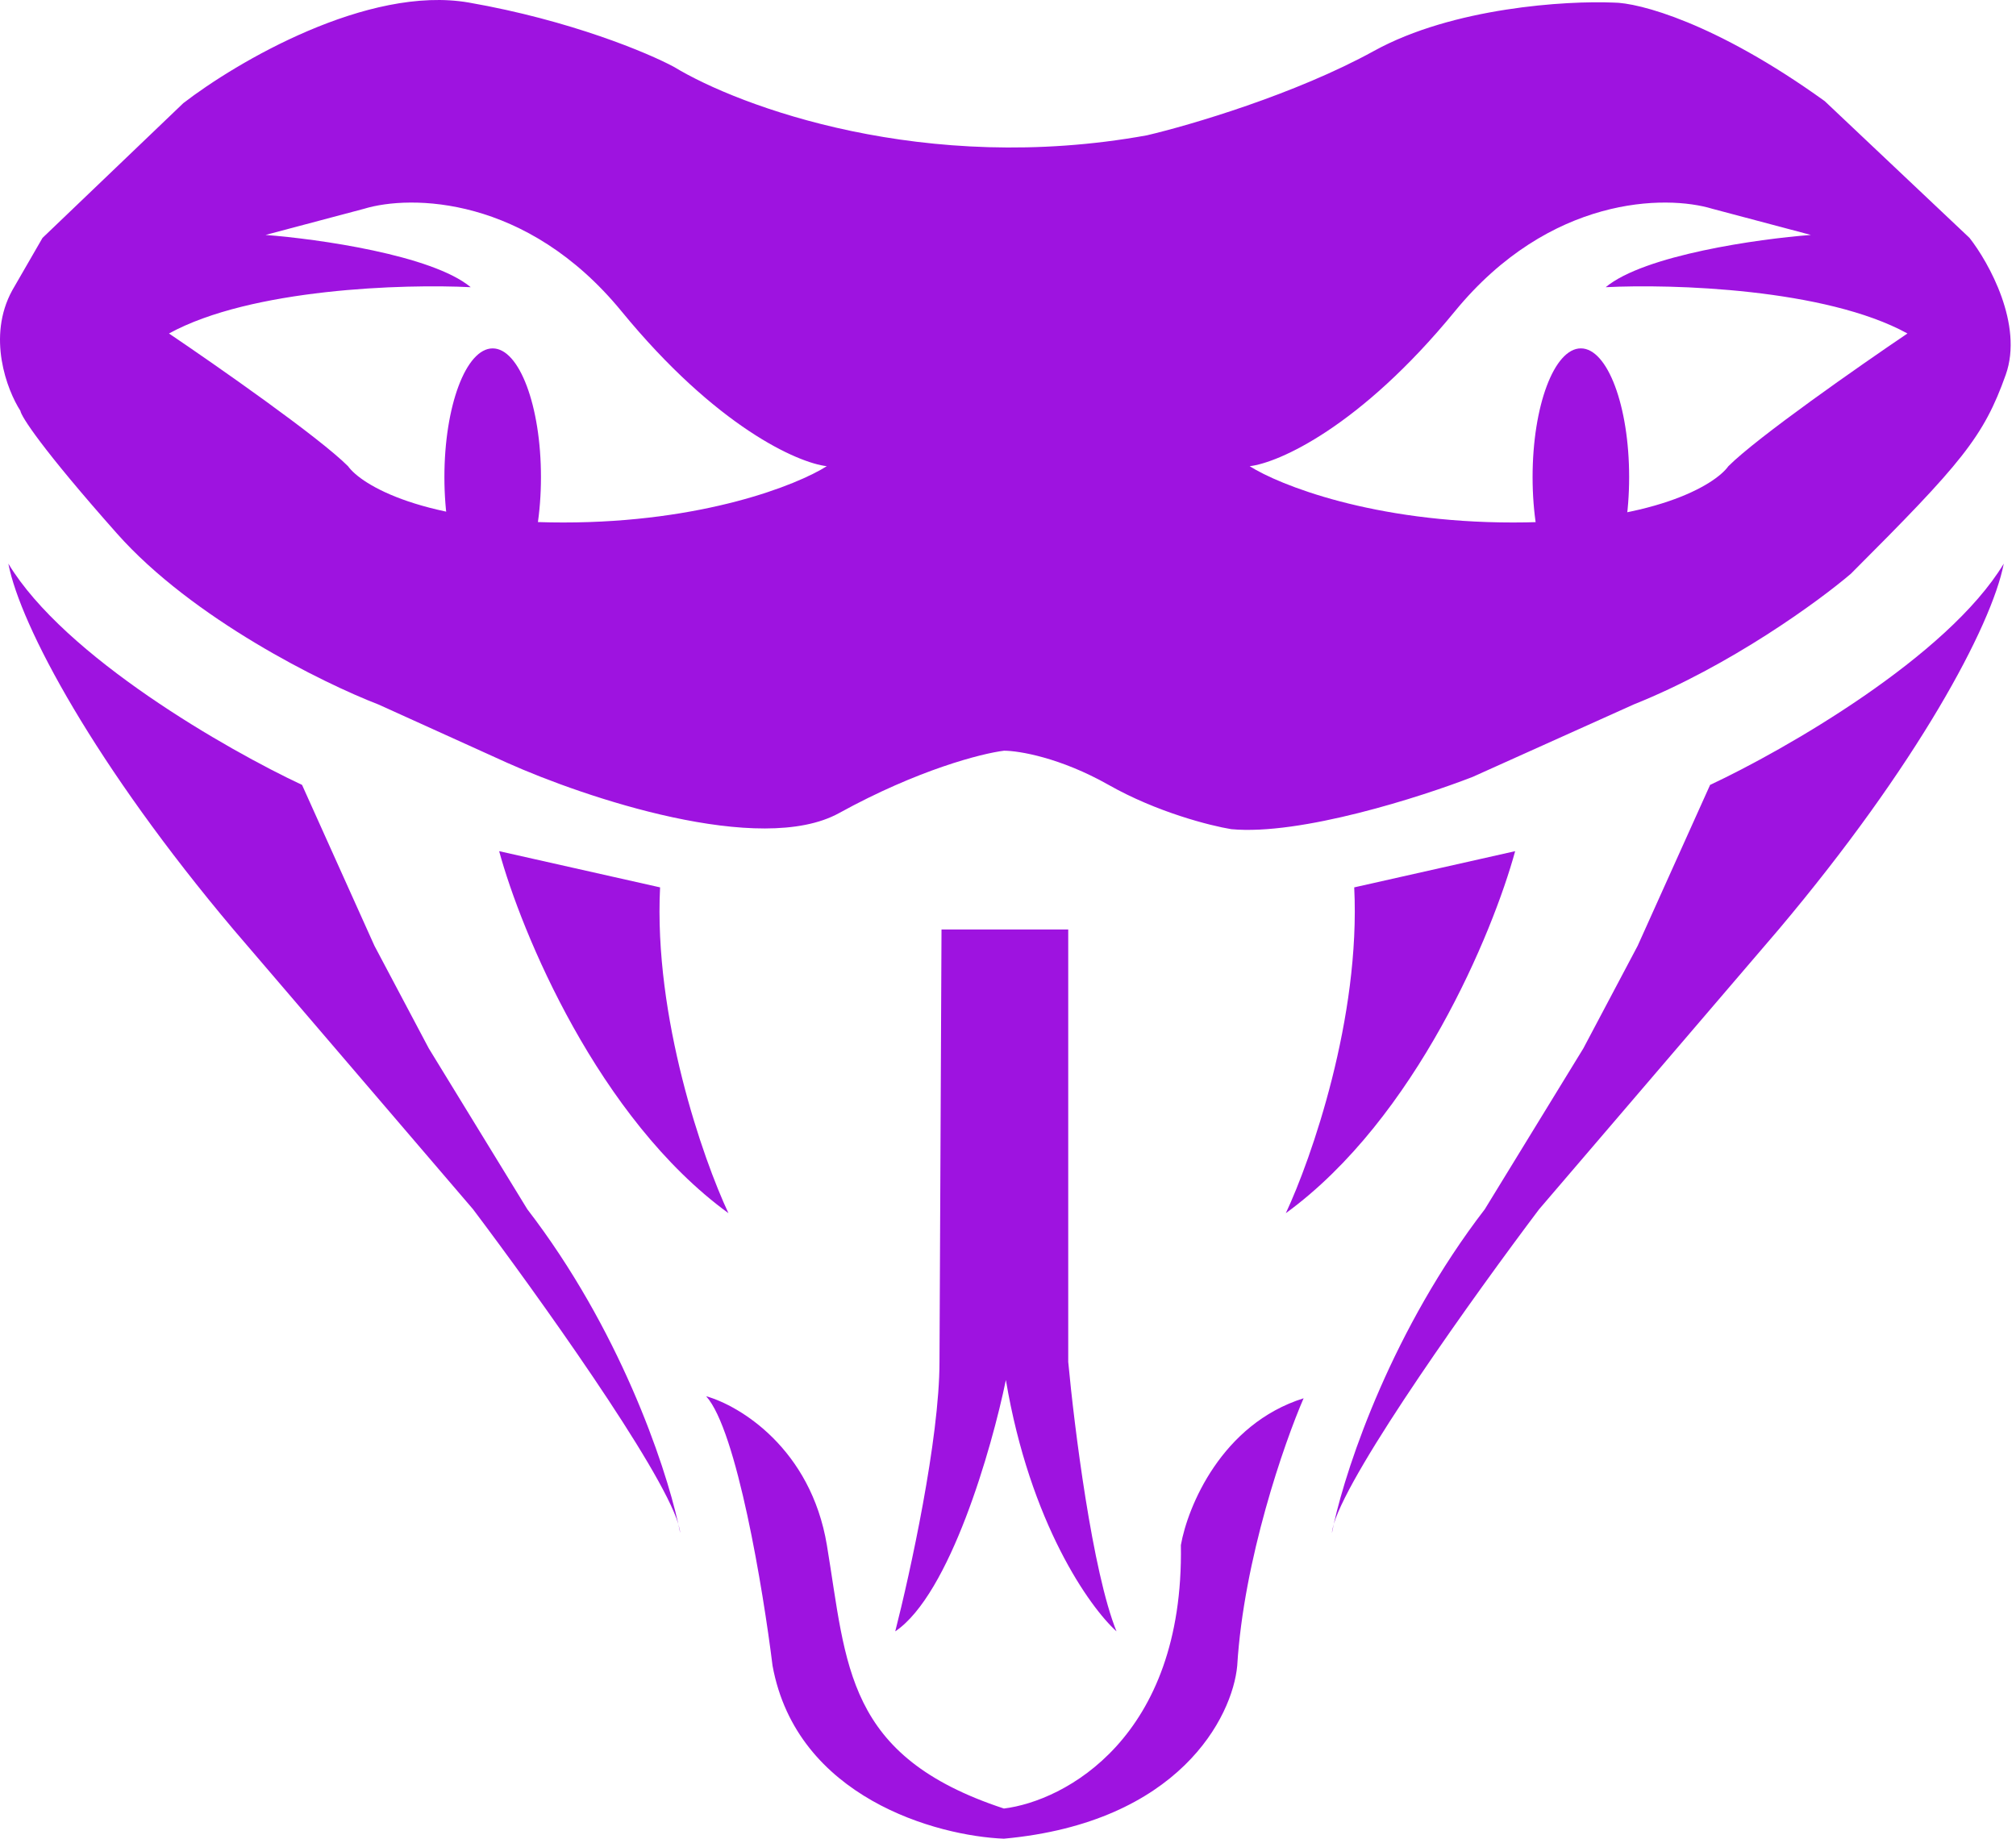
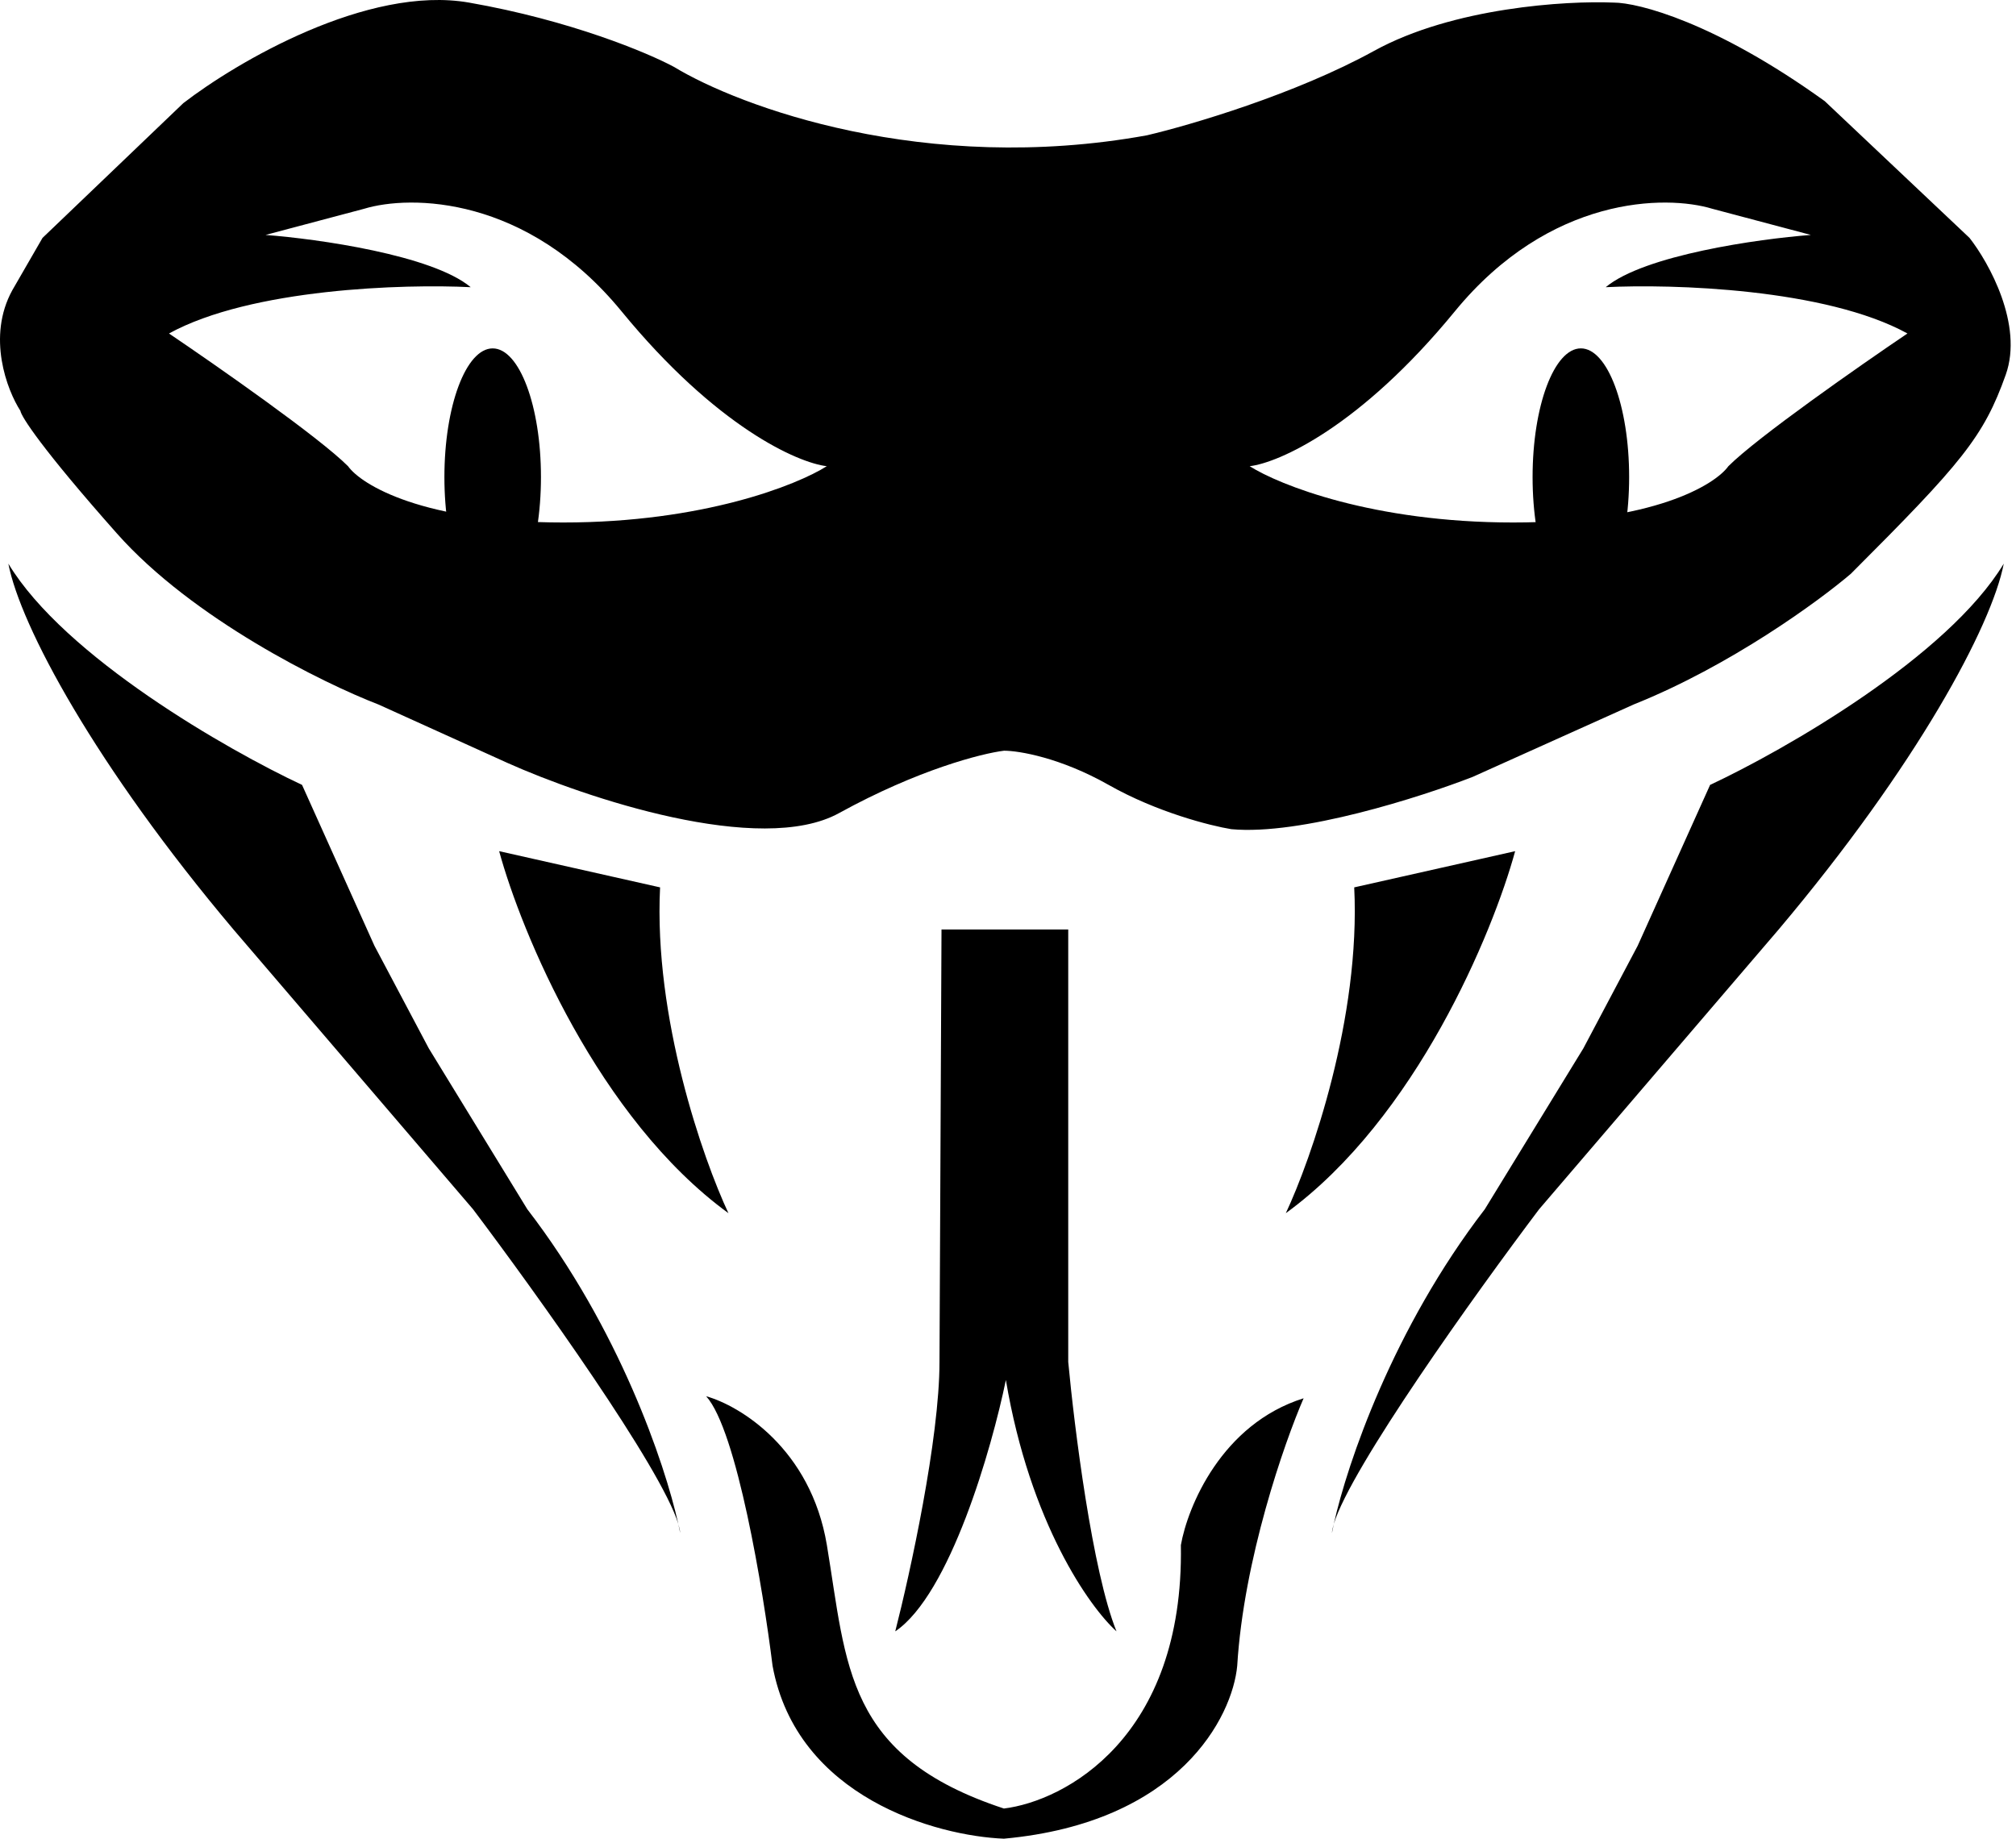
- <svg xmlns="http://www.w3.org/2000/svg" width="57" height="52" viewBox="0 0 57 52" fill="none">
-   <ellipse cx="44.697" cy="13.492" rx="1.365" ry="3.64" fill="#9E13E0" />
-   <ellipse cx="1.365" cy="3.64" rx="1.365" ry="3.64" transform="matrix(-1 0 0 1 15.295 9.85254)" fill="#9E13E0" />
-   <path d="M48.351 22.197C50.455 21.211 55.062 18.579 56.654 15.94C56.313 17.703 54.197 21.651 50.284 26.292L43.517 34.197C41.714 36.588 38.196 41.502 37.712 43.096C37.692 43.188 37.674 43.274 37.659 43.354C37.664 43.282 37.682 43.195 37.712 43.096C38.097 41.372 39.39 37.566 41.981 34.197L44.768 29.647L46.303 26.747L48.351 22.197Z" fill="#9E13E0" />
-   <path d="M8.54 22.197C6.435 21.211 1.829 18.579 0.236 15.94C0.577 17.703 2.693 21.651 6.606 26.292L13.374 34.197C15.176 36.588 18.694 41.502 19.178 43.096C19.198 43.188 19.216 43.274 19.232 43.354C19.226 43.282 19.208 43.195 19.178 43.096C18.794 41.372 17.501 37.566 14.909 34.197L12.123 29.647L10.587 26.747L8.54 22.197Z" fill="#9E13E0" />
-   <path d="M42.839 24.071L38.289 25.095C38.471 28.78 37.075 32.773 36.355 34.309C40.041 31.624 42.213 26.365 42.839 24.071Z" fill="#9E13E0" />
-   <path d="M14.113 24.071L18.663 25.095C18.48 28.78 19.876 32.773 20.596 34.309C16.911 31.624 14.738 26.365 14.113 24.071Z" fill="#9E13E0" />
-   <path d="M23.379 43.695C22.924 40.965 20.914 39.751 19.966 39.486C20.831 40.441 21.578 44.965 21.843 47.107C22.526 50.838 26.488 51.922 28.384 51.998C33.343 51.543 34.848 48.548 34.981 47.107C35.163 44.104 36.308 40.813 36.858 39.543C34.537 40.271 33.578 42.614 33.388 43.695C33.479 49.155 30.09 50.937 28.384 51.145C23.891 49.666 23.947 47.107 23.379 43.695Z" fill="#9E13E0" />
-   <path d="M30.203 26.286H26.62L26.563 38.514C26.563 40.698 25.729 44.505 25.312 46.135C26.859 45.089 28.042 40.96 28.44 39.026C29.122 43.076 30.81 45.453 31.568 46.135C30.886 44.452 30.374 40.353 30.203 38.514V26.286Z" fill="#9E13E0" />
-   <path d="M5.183 2.917C6.681 1.761 10.393 -0.427 13.26 0.073C16.126 0.574 18.321 1.495 19.06 1.894C20.9 3.012 26.147 4.965 32.426 3.827C33.639 3.543 36.623 2.667 38.852 1.438C41.082 0.21 44.293 0.016 45.62 0.073C46.322 0.073 48.498 0.631 51.592 2.86L55.686 6.728C56.236 7.429 57.211 9.184 56.711 10.595C56.085 12.358 55.459 13.098 52.331 16.226C51.421 17.003 48.919 18.831 46.189 19.923L41.639 21.97C40.18 22.538 36.771 23.631 34.814 23.449C34.227 23.354 32.71 22.971 31.345 22.197C29.98 21.424 28.805 21.23 28.388 21.23C27.762 21.306 25.954 21.766 23.724 22.994C21.495 24.223 16.539 22.558 14.34 21.572L10.7 19.923C9.127 19.316 5.445 17.499 3.307 15.088C1.17 12.678 0.597 11.772 0.577 11.619C0.198 11.031 -0.378 9.526 0.349 8.206L1.202 6.728L5.183 2.917ZM17.574 8.805C14.89 5.529 11.603 5.506 10.295 5.904L7.508 6.644C8.986 6.757 12.217 7.212 13.309 8.122C11.433 8.027 7.099 8.157 4.778 9.431C6.124 10.341 9.021 12.364 9.84 13.184C10.219 13.714 11.967 14.776 15.925 14.776C19.883 14.776 22.542 13.714 23.376 13.184C22.561 13.089 20.259 12.081 17.574 8.805ZM48.413 5.904C47.105 5.506 43.818 5.529 41.134 8.805C38.45 12.08 36.148 13.089 35.333 13.184C36.167 13.714 38.825 14.776 42.783 14.776C46.741 14.776 48.489 13.714 48.868 13.184C49.687 12.365 52.584 10.341 53.931 9.431C51.61 8.157 47.276 8.027 45.399 8.122C46.491 7.212 49.721 6.757 51.2 6.644L48.413 5.904Z" fill="#9E13E0" />
+ <svg xmlns="http://www.w3.org/2000/svg" width="57" height="52" viewBox="0 0 57 52" fill="currentColor">
+   <ellipse cx="44.697" cy="13.492" rx="1.365" ry="3.64" fill="currentColor" />
+   <ellipse cx="1.365" cy="3.64" rx="1.365" ry="3.64" transform="matrix(-1 0 0 1 15.295 9.85254)" fill="currentColor" />
+   <path d="M48.351 22.197C50.455 21.211 55.062 18.579 56.654 15.94C56.313 17.703 54.197 21.651 50.284 26.292L43.517 34.197C41.714 36.588 38.196 41.502 37.712 43.096C37.692 43.188 37.674 43.274 37.659 43.354C37.664 43.282 37.682 43.195 37.712 43.096C38.097 41.372 39.39 37.566 41.981 34.197L44.768 29.647L46.303 26.747L48.351 22.197Z" fill="currentColor" />
+   <path d="M8.54 22.197C6.435 21.211 1.829 18.579 0.236 15.94C0.577 17.703 2.693 21.651 6.606 26.292L13.374 34.197C15.176 36.588 18.694 41.502 19.178 43.096C19.198 43.188 19.216 43.274 19.232 43.354C19.226 43.282 19.208 43.195 19.178 43.096C18.794 41.372 17.501 37.566 14.909 34.197L12.123 29.647L10.587 26.747L8.54 22.197Z" fill="currentColor" />
+   <path d="M42.839 24.071L38.289 25.095C38.471 28.78 37.075 32.773 36.355 34.309C40.041 31.624 42.213 26.365 42.839 24.071Z" fill="currentColor" />
+   <path d="M14.113 24.071L18.663 25.095C18.48 28.78 19.876 32.773 20.596 34.309C16.911 31.624 14.738 26.365 14.113 24.071Z" fill="currentColor" />
+   <path d="M23.379 43.695C22.924 40.965 20.914 39.751 19.966 39.486C20.831 40.441 21.578 44.965 21.843 47.107C22.526 50.838 26.488 51.922 28.384 51.998C33.343 51.543 34.848 48.548 34.981 47.107C35.163 44.104 36.308 40.813 36.858 39.543C34.537 40.271 33.578 42.614 33.388 43.695C33.479 49.155 30.09 50.937 28.384 51.145C23.891 49.666 23.947 47.107 23.379 43.695Z" fill="currentColor" />
+   <path d="M30.203 26.286H26.62L26.563 38.514C26.563 40.698 25.729 44.505 25.312 46.135C26.859 45.089 28.042 40.96 28.44 39.026C29.122 43.076 30.81 45.453 31.568 46.135C30.886 44.452 30.374 40.353 30.203 38.514V26.286Z" fill="currentColor" />
+   <path d="M5.183 2.917C6.681 1.761 10.393 -0.427 13.26 0.073C16.126 0.574 18.321 1.495 19.06 1.894C20.9 3.012 26.147 4.965 32.426 3.827C33.639 3.543 36.623 2.667 38.852 1.438C41.082 0.21 44.293 0.016 45.62 0.073C46.322 0.073 48.498 0.631 51.592 2.86L55.686 6.728C56.236 7.429 57.211 9.184 56.711 10.595C56.085 12.358 55.459 13.098 52.331 16.226C51.421 17.003 48.919 18.831 46.189 19.923L41.639 21.97C40.18 22.538 36.771 23.631 34.814 23.449C34.227 23.354 32.71 22.971 31.345 22.197C29.98 21.424 28.805 21.23 28.388 21.23C27.762 21.306 25.954 21.766 23.724 22.994C21.495 24.223 16.539 22.558 14.34 21.572L10.7 19.923C9.127 19.316 5.445 17.499 3.307 15.088C1.17 12.678 0.597 11.772 0.577 11.619C0.198 11.031 -0.378 9.526 0.349 8.206L1.202 6.728L5.183 2.917ZM17.574 8.805C14.89 5.529 11.603 5.506 10.295 5.904L7.508 6.644C8.986 6.757 12.217 7.212 13.309 8.122C11.433 8.027 7.099 8.157 4.778 9.431C6.124 10.341 9.021 12.364 9.84 13.184C10.219 13.714 11.967 14.776 15.925 14.776C19.883 14.776 22.542 13.714 23.376 13.184C22.561 13.089 20.259 12.081 17.574 8.805ZM48.413 5.904C47.105 5.506 43.818 5.529 41.134 8.805C38.45 12.08 36.148 13.089 35.333 13.184C36.167 13.714 38.825 14.776 42.783 14.776C46.741 14.776 48.489 13.714 48.868 13.184C49.687 12.365 52.584 10.341 53.931 9.431C51.61 8.157 47.276 8.027 45.399 8.122C46.491 7.212 49.721 6.757 51.2 6.644L48.413 5.904Z" fill="currentColor" />
</svg>
